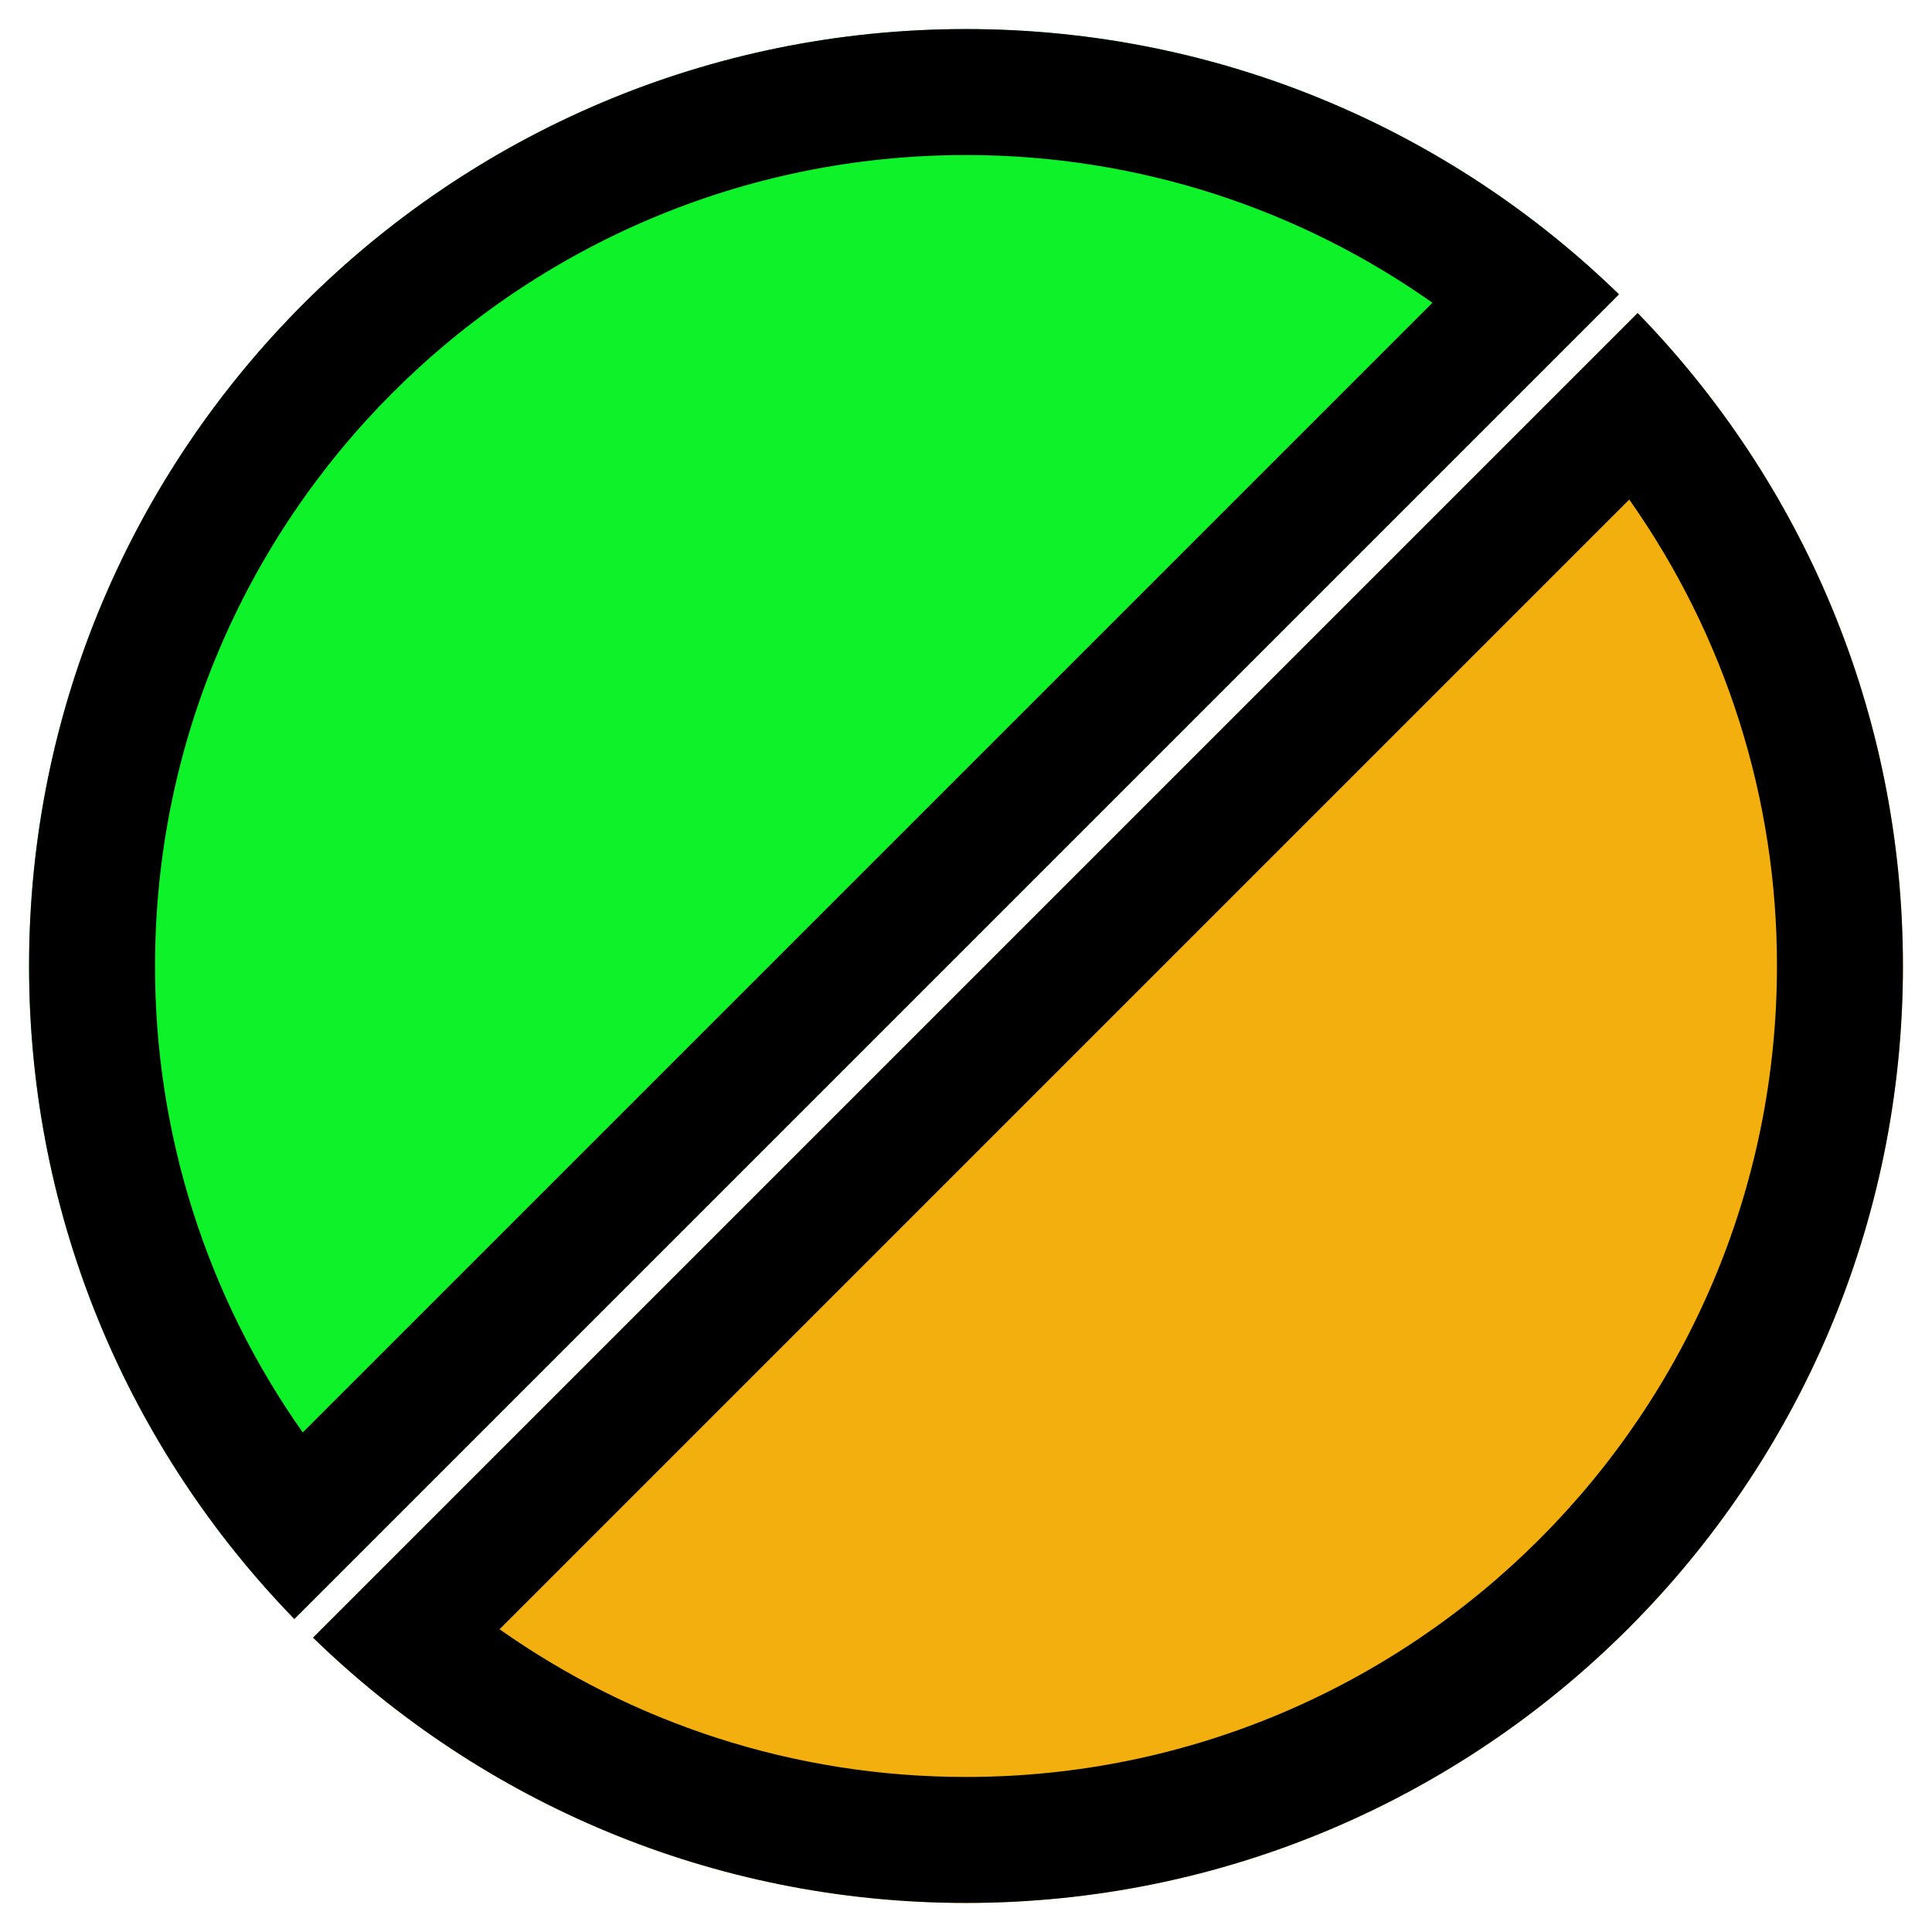
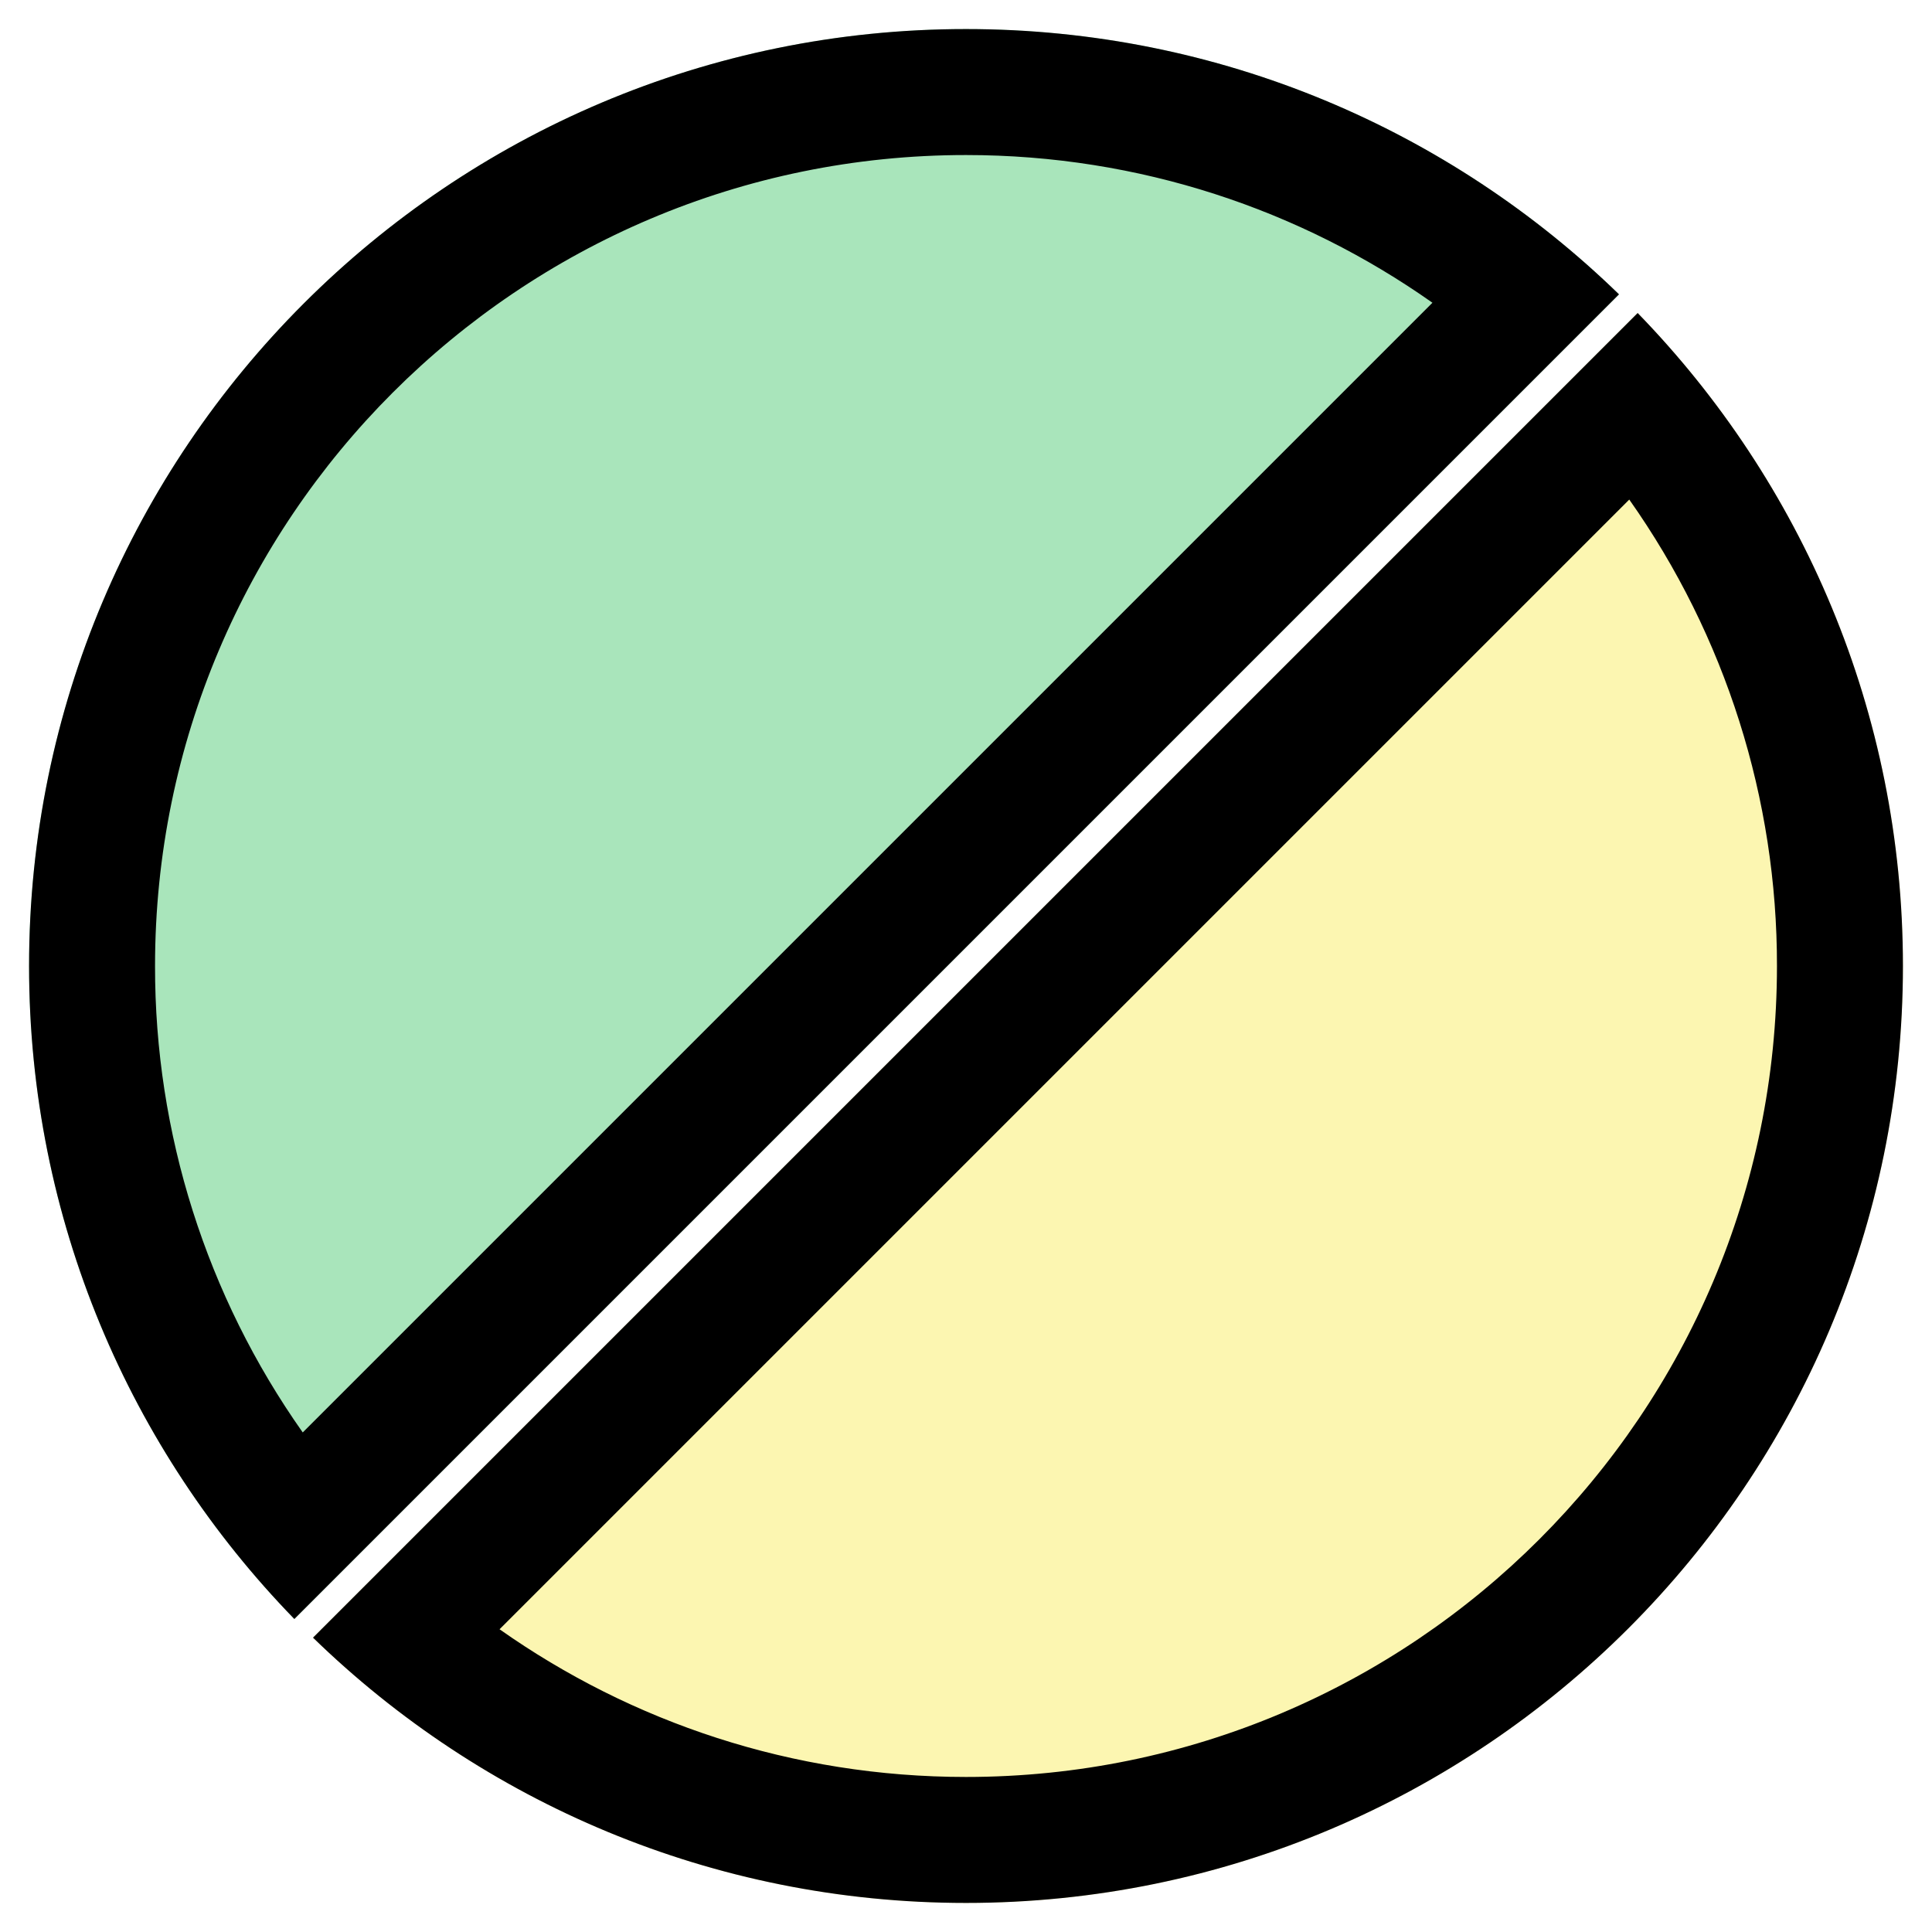
<svg xmlns="http://www.w3.org/2000/svg" xml:space="preserve" fill-rule="evenodd" stroke-linejoin="round" stroke-miterlimit="2" clip-rule="evenodd" viewBox="0 0 93 93">
-   <path fill="#f2af0d" d="M78.831 15.067c7.902 8.127 12.77 19.216 12.77 31.433 0 24.892-20.209 45.101-45.101 45.101-12.217 0-23.306-4.868-31.433-12.77l63.764-63.764Z" />
+   <style>
+ 	@media (prefers-color-scheme: dark) {
+ 		.sale {fill: #e5a9c2;}
+ 		.rent {fill: #b1c1fc;}
+ 	}
+ </style>
+   <path class="rent" fill="#FCF6B1FF" d="M78.831 15.067c7.902 8.127 12.77 19.216 12.77 31.433 0 24.892-20.209 45.101-45.101 45.101-12.217 0-23.306-4.868-31.433-12.77l63.764-63.764Z" />
  <path d="M78.831 15.067c7.902 8.127 12.77 19.216 12.77 31.433 0 24.892-20.209 45.101-45.101 45.101-12.217 0-23.306-4.868-31.433-12.77l63.764-63.764Zm-.404 8.98a38.835 38.835 0 0 1 7.11 22.453c0 21.545-17.492 39.037-39.037 39.037-8.355 0-16.1-2.631-22.453-7.11l54.38-54.38Z" />
-   <path fill="#0df228" d="M14.169 77.933C6.267 69.806 1.399 58.717 1.399 46.5c0-24.892 20.209-45.101 45.101-45.101 12.217 0 23.306 4.868 31.433 12.77L14.169 77.933Z" />
+   <path class="sale" fill="#A9E5BBFF" d="M14.169 77.933C6.267 69.806 1.399 58.717 1.399 46.5c0-24.892 20.209-45.101 45.101-45.101 12.217 0 23.306 4.868 31.433 12.77L14.169 77.933Z" />
  <path d="M14.169 77.933C6.267 69.806 1.399 58.717 1.399 46.5c0-24.892 20.209-45.101 45.101-45.101 12.217 0 23.306 4.868 31.433 12.77L14.169 77.933Zm.404-8.98A38.835 38.835 0 0 1 7.463 46.5c0-21.545 17.492-39.037 39.037-39.037 8.355 0 16.1 2.631 22.453 7.11l-54.38 54.38Z" />
</svg>
